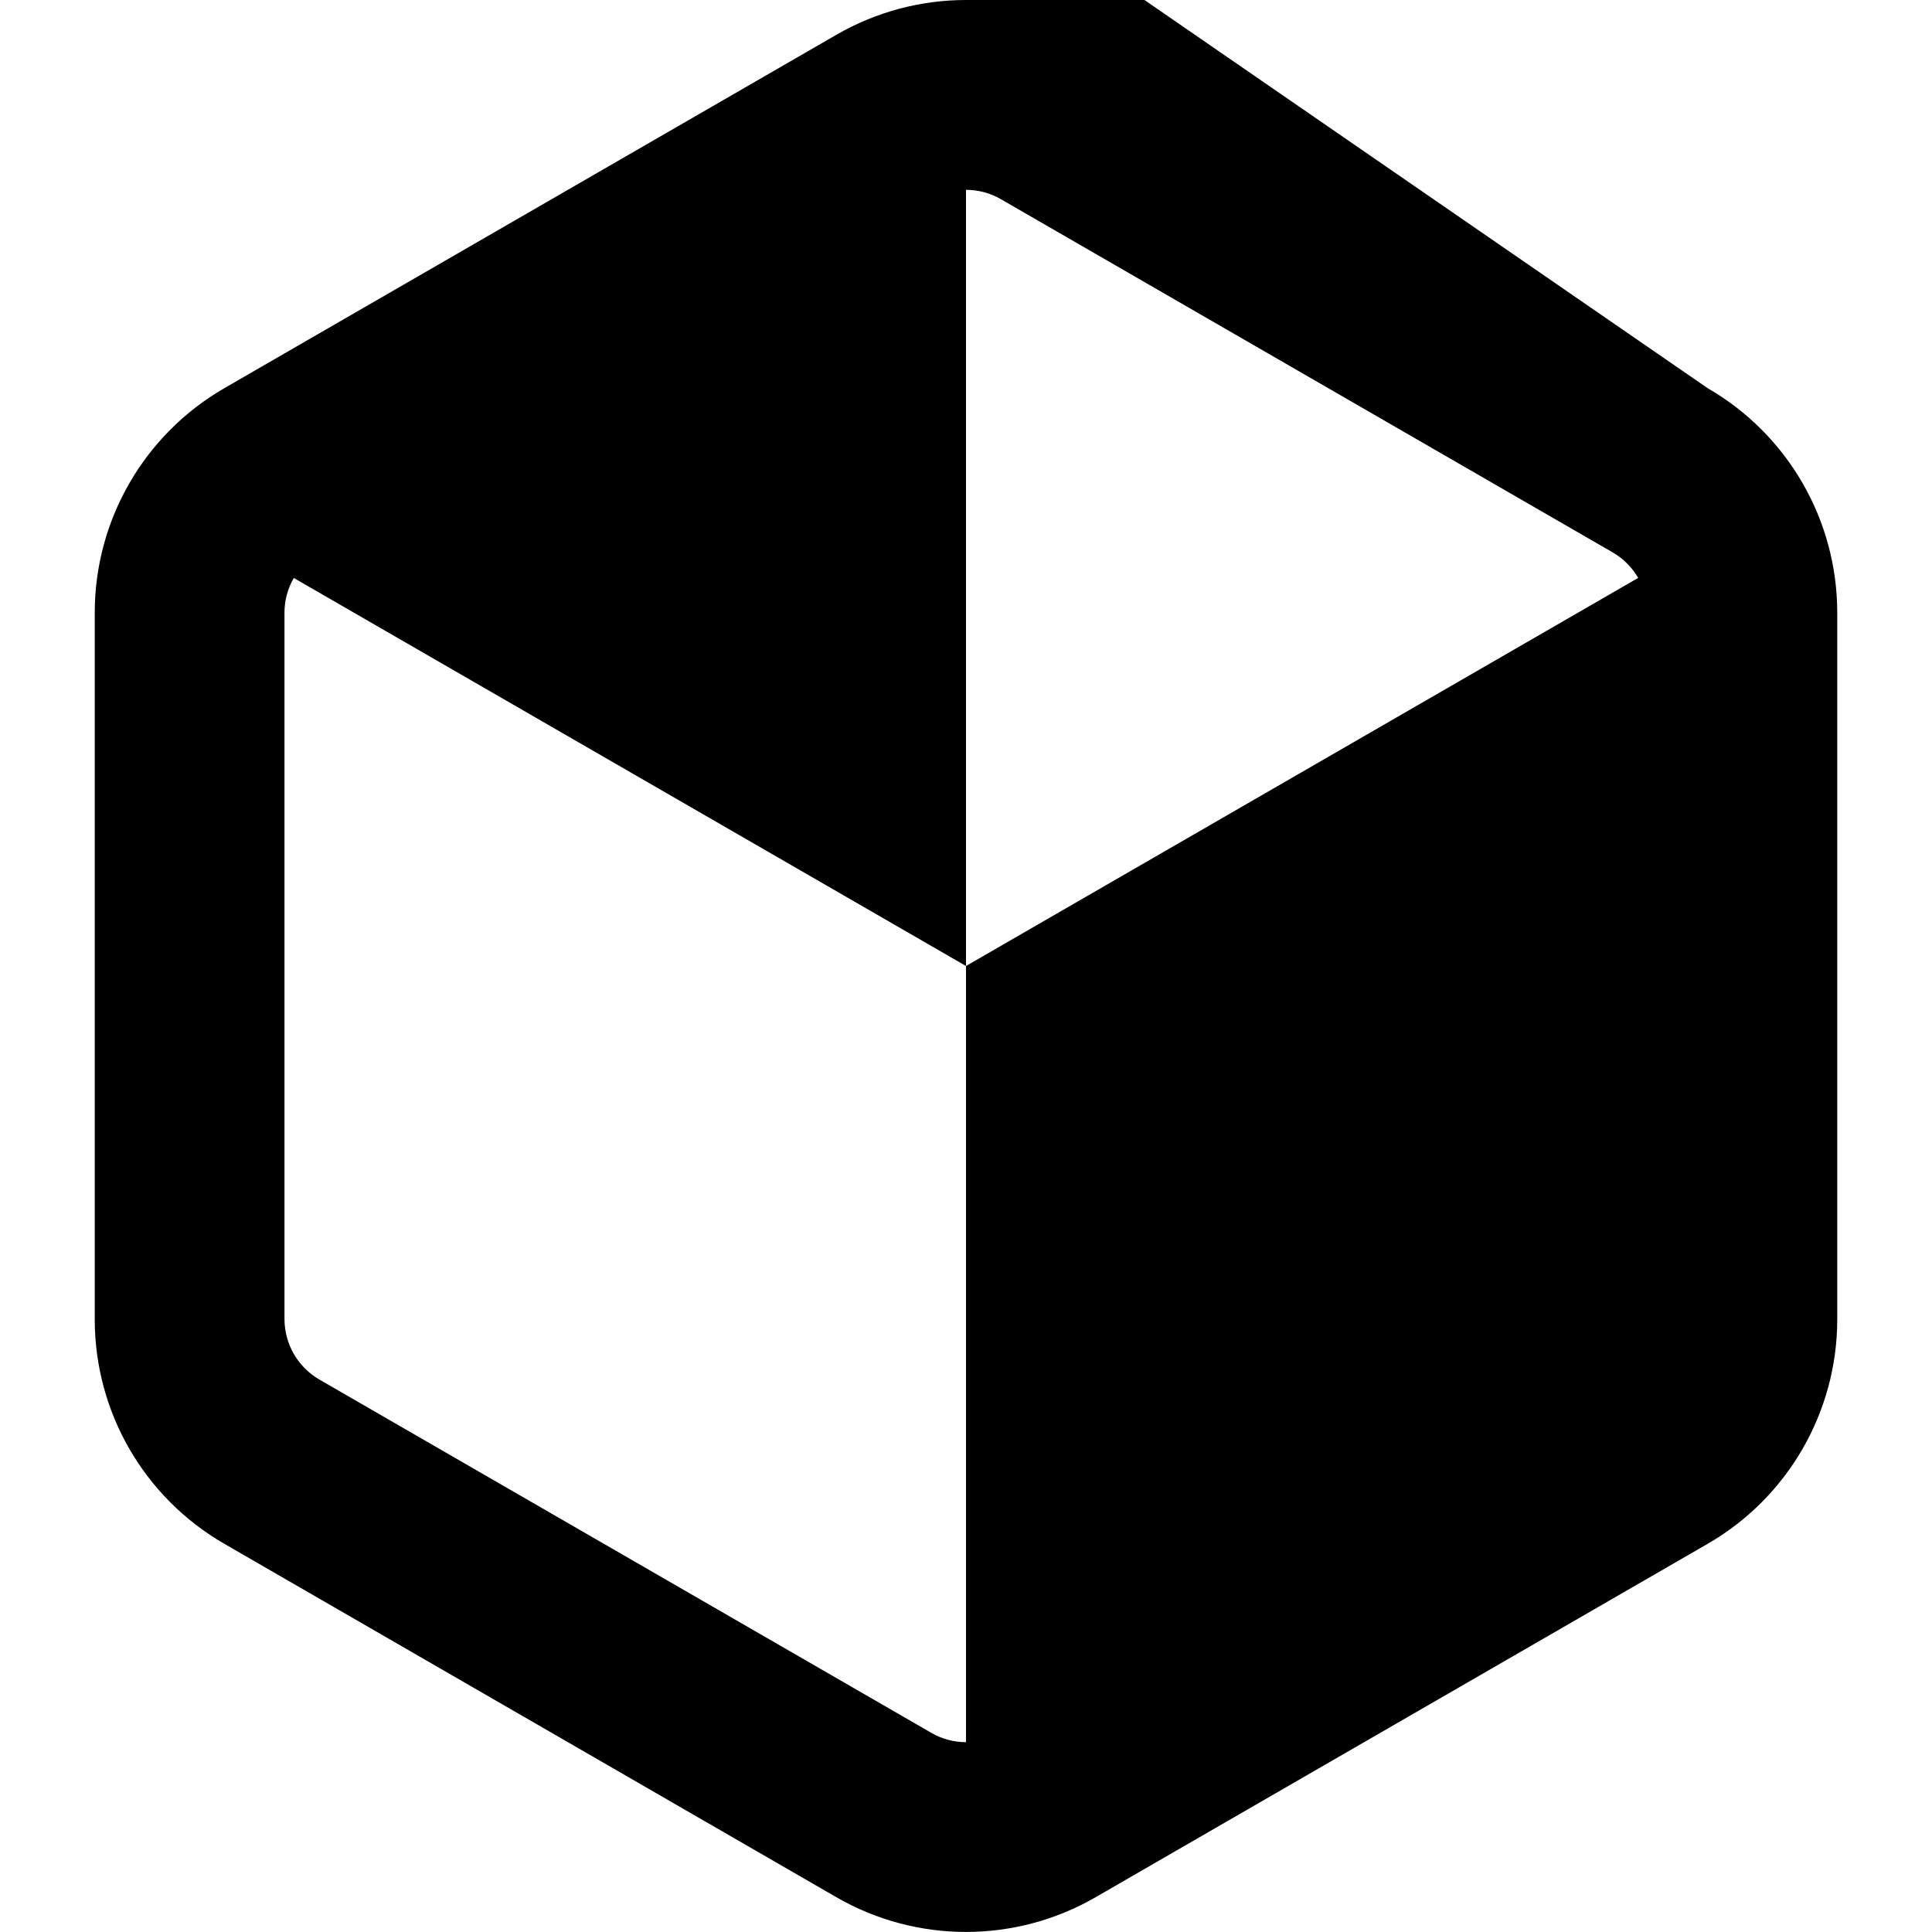
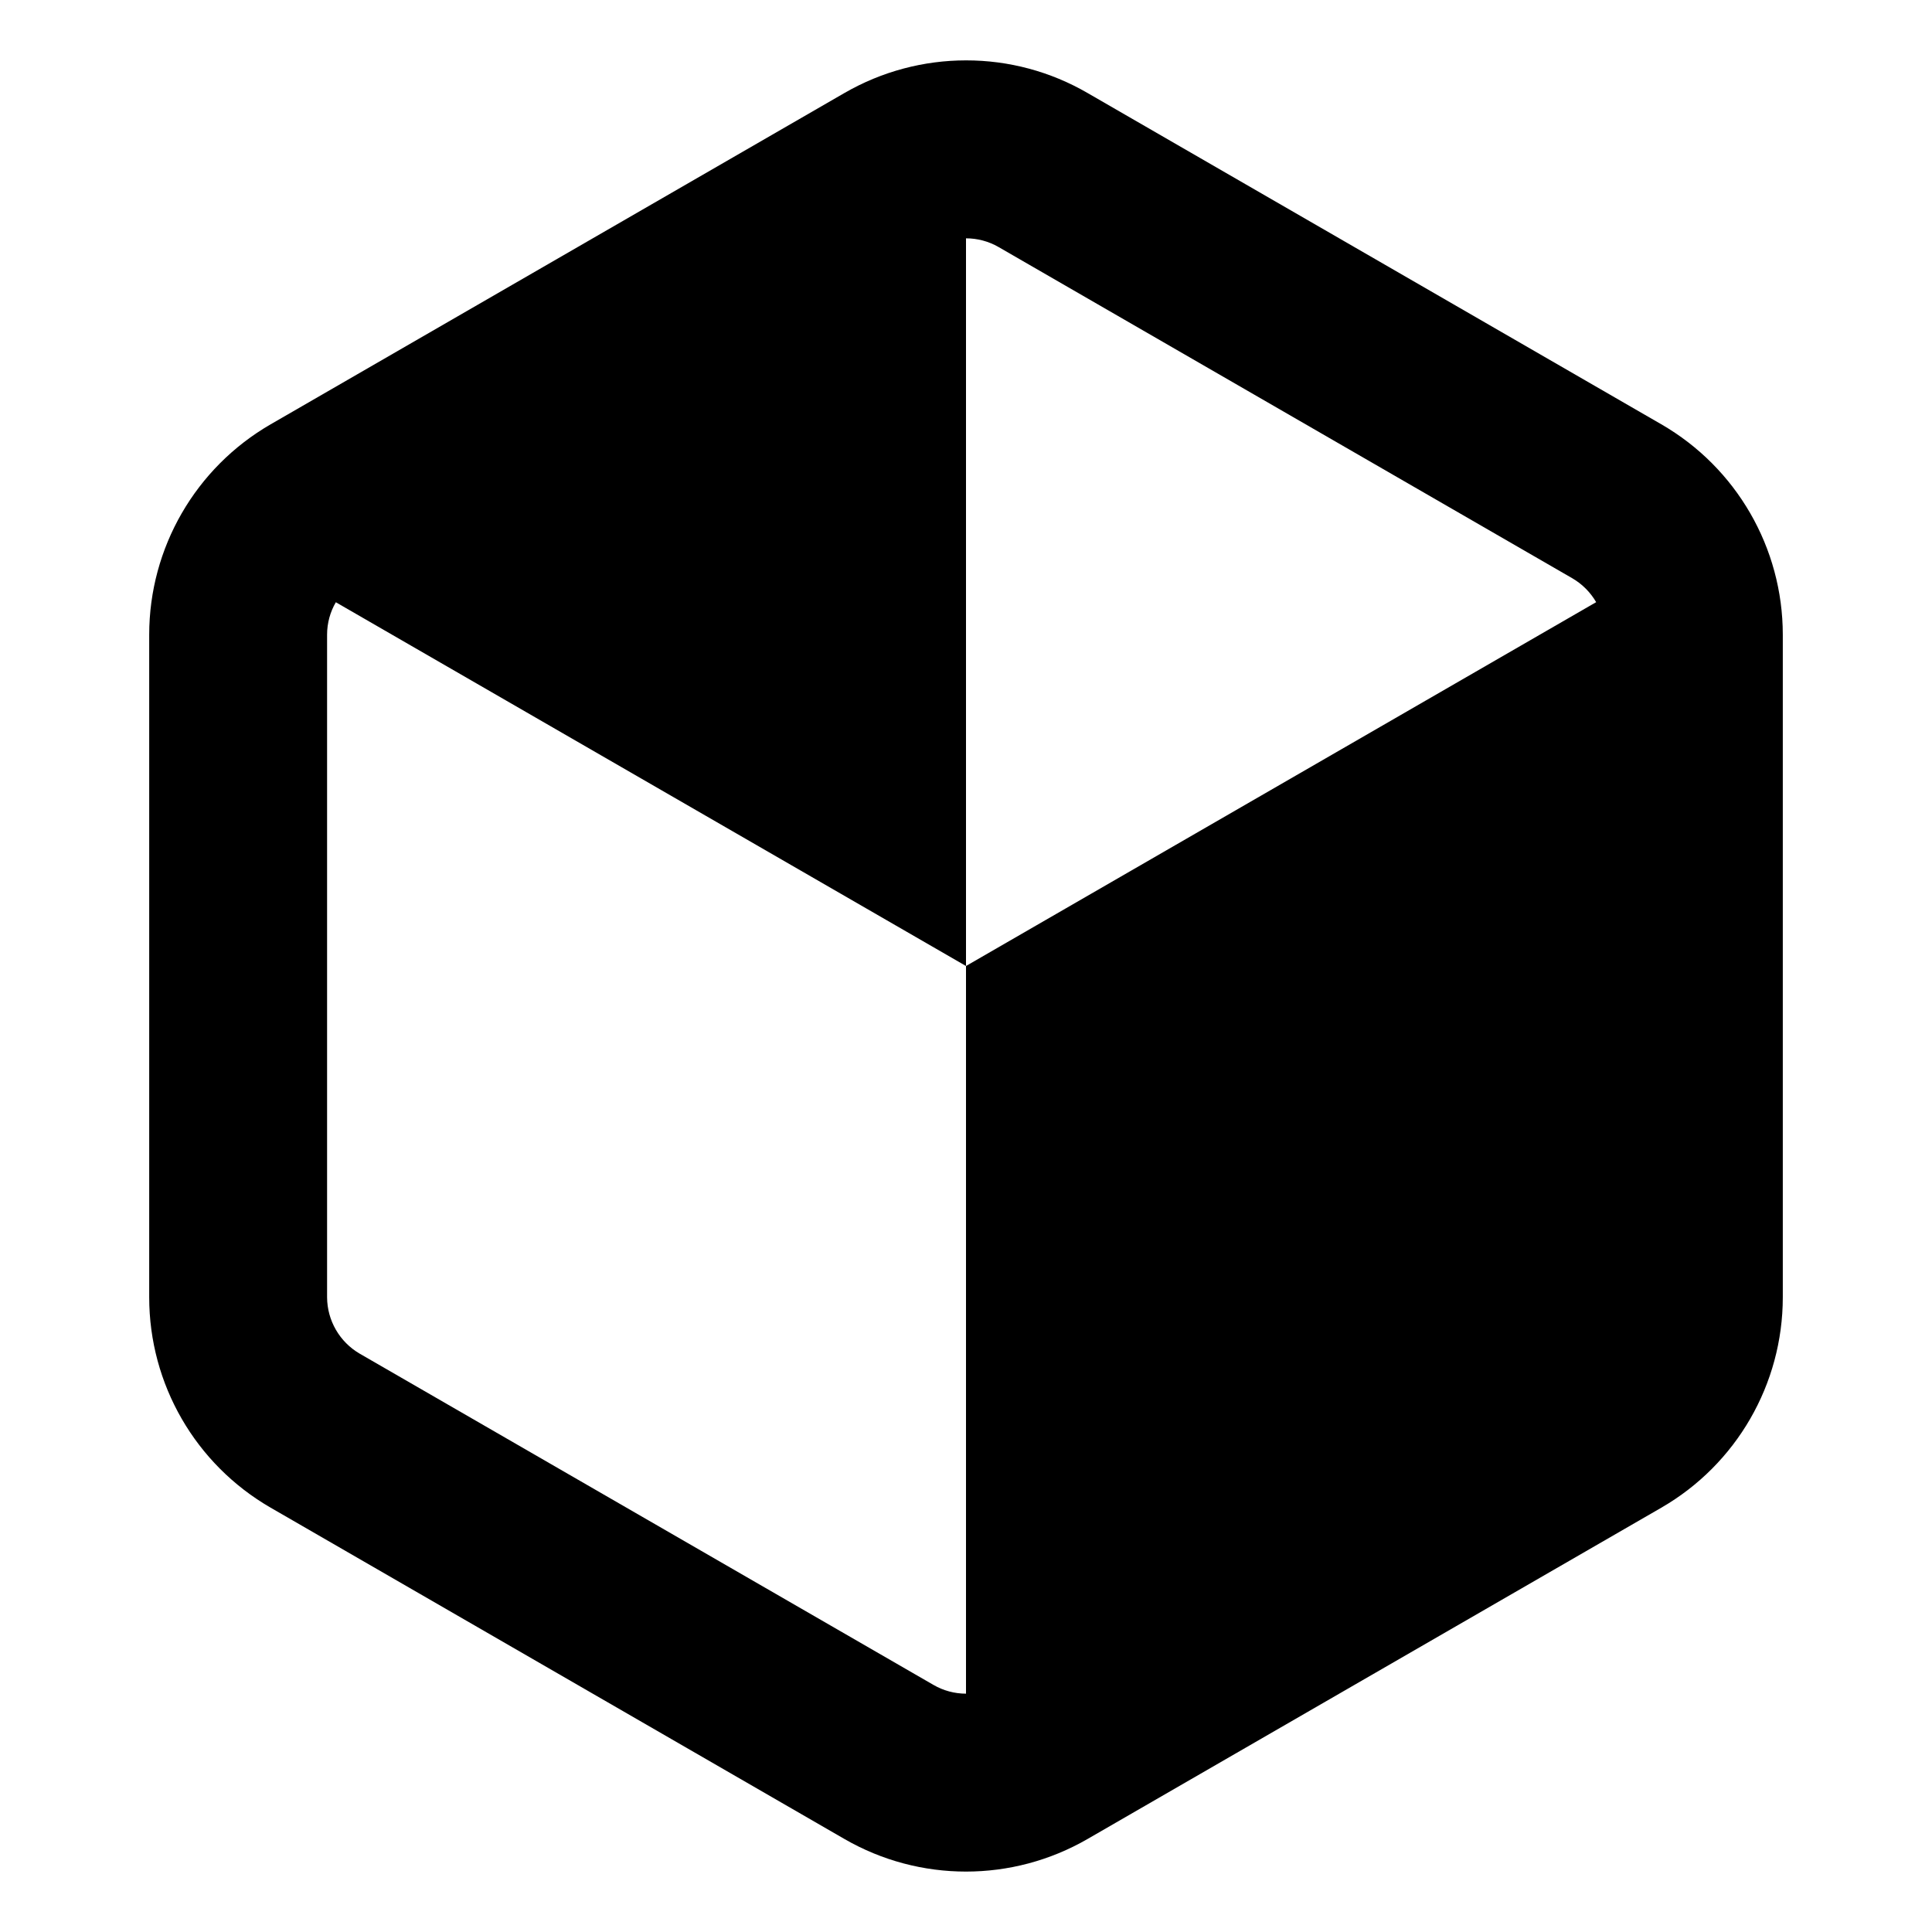
<svg xmlns="http://www.w3.org/2000/svg" aria-label="Flatpak SVG Icon" role="img" viewBox="0 0 512 512">
  <path d="m0 0H512V512H0" fill="#fff" />
-   <path fill="currentColor" d="M256 0c-11.861 0-23.701 3.072-34.347 9.216l-162.197 93.653a68.693 68.693 0 0 0-34.347 59.477v187.307c0 24.555 13.056 47.19 34.347 59.477l162.197 93.653a68.693 68.693 0 0 0 68.693 0l162.197-93.653a68.693 68.693 0 0 0 34.347-59.477V162.347a68.693 68.693 0 0 0-34.347-59.477L289.92-9.216A68.267 68.267 0 0 0 256 0zM256 50.304c3.2 0 6.379.832 9.195 2.453l162.219 93.653c2.816 1.643 5.12 3.989 6.72 6.741L256 256v205.696a18.347 18.347 0 0 1-9.195-2.475l-162.219-93.653a18.56 18.56 0 0 1-9.195-15.915V162.347c0-3.264.875-6.443 2.475-9.173L256 256z" />
+   <g transform="translate(16, 16) scale(20)">
+     <path fill="currentColor" d="M12 0c-.556 0-1.111.144-1.61.432l-7.603 4.39a3.22 3.22 0 0 0-1.61 2.788v8.78c0 1.151.612 2.212 1.61 2.788l7.603 4.39a3.22 3.22 0 0 0 3.22 0l7.603-4.39a3.22 3.22 0 0 0 1.61-2.788V7.61a3.22 3.22 0 0 0-1.61-2.788L13.61.432A3.2 3.2 0 0 0 12 0m0 2.358c.15 0 .299.039.431.115l7.604 4.39c.132.077.24.187.315.316L12 12v9.642a.86.86 0 0 1-.431-.116l-7.604-4.39a.87.87 0 0 1-.431-.746V7.61c0-.153.041-.302.116-.43L12 12Z" />
+   </g>
</svg>
